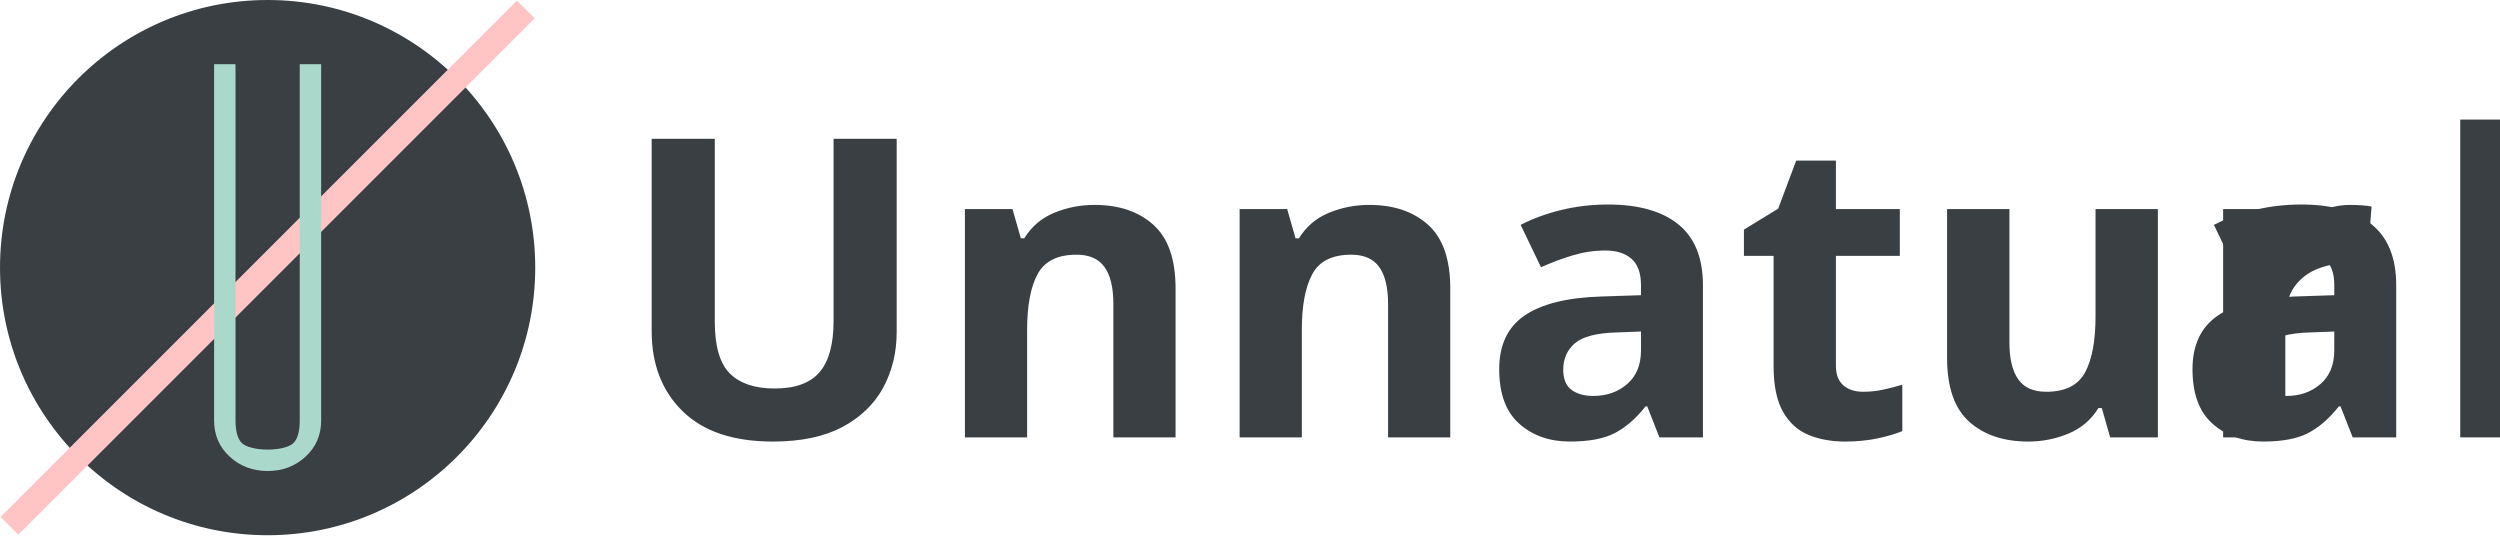
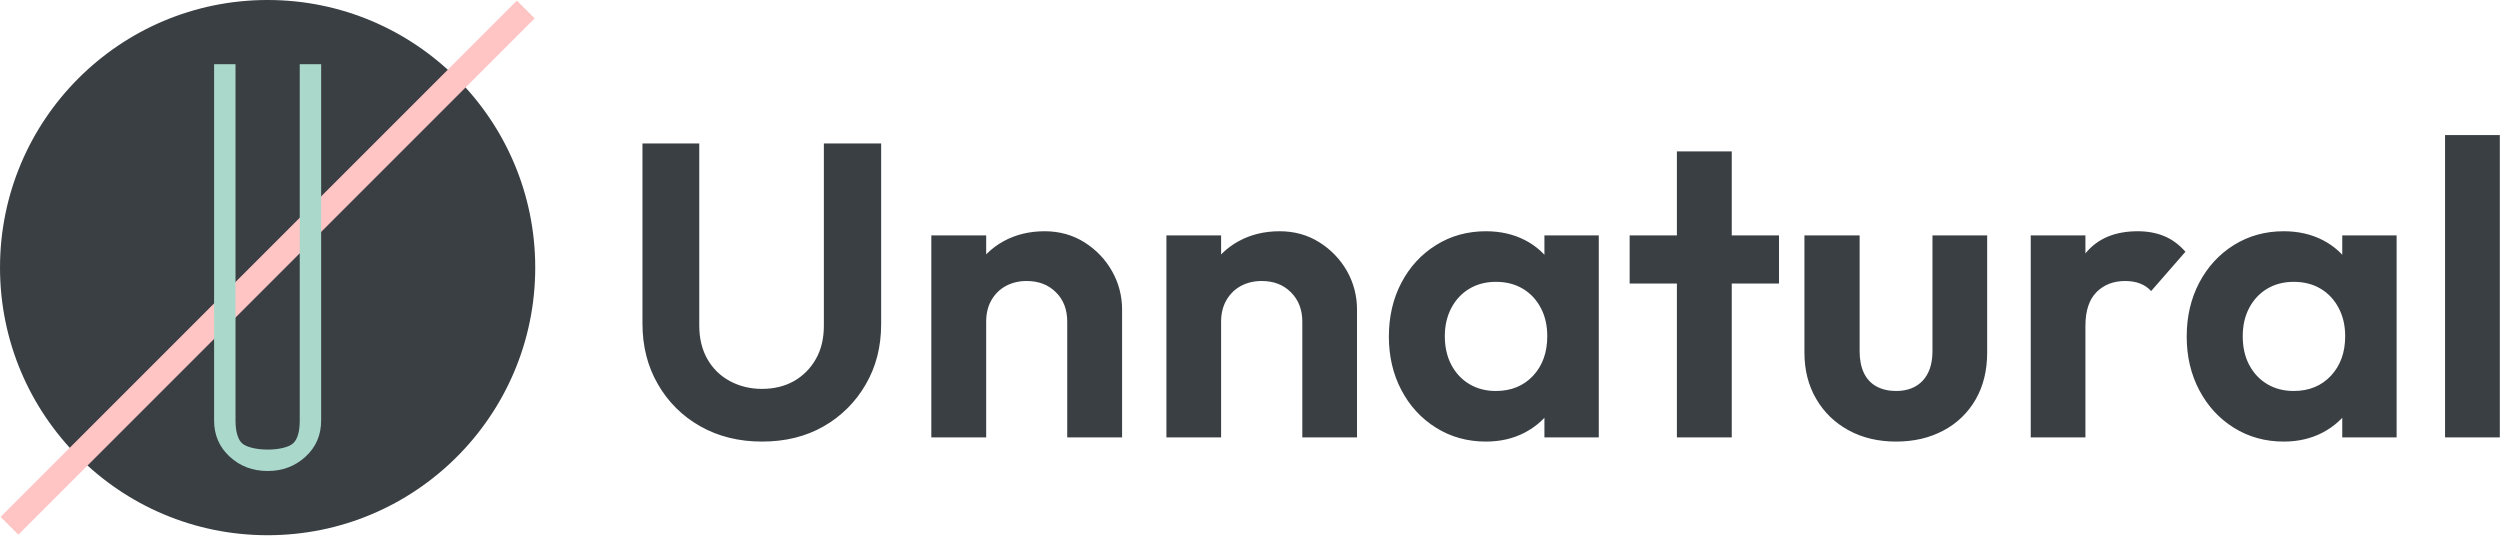
- <svg xmlns="http://www.w3.org/2000/svg" width="100%" height="100%" viewBox="0 0 820 176" version="1.1" xml:space="preserve" style="fill-rule:evenodd;clip-rule:evenodd;stroke-linejoin:round;stroke-miterlimit:2;">
-   <g transform="matrix(1,0,0,1,-2227.37,-243.98)">
-     <g transform="matrix(1,0,0,1,58.208,-30.3893)">
-       <g transform="matrix(1.68532,0,0,1.68532,2164.11,264.615)">
-         <g transform="matrix(4.16667,0,0,4.16667,-9.5,-10.8791)">
-           <circle cx="15.5" cy="16.5" r="12.5" style="fill:rgb(57,63,67);" />
-         </g>
-         <g transform="matrix(0.419568,0.419568,-0.369716,0.369716,-766.359,-1020.74)">
-           <rect x="2260.18" y="211.9" width="8.244" height="271.795" style="fill:rgb(255,196,196);" />
-         </g>
-         <g transform="matrix(4.16667,0,0,4.16667,-9.5,-10.8791)">
-           <path d="M18,23.642C18,24.322 17.757,24.884 17.272,25.33C16.787,25.776 16.196,26 15.5,26C14.804,26 14.213,25.777 13.728,25.33C13.243,24.883 13,24.321 13,23.642L13,7L14,7L14,23.642C14,24.166 14.115,24.525 14.3,24.7C14.485,24.875 14.951,25 15.5,25C16.049,25 16.507,24.883 16.7,24.7C16.893,24.517 17,24.166 17,23.642L17,7L18,7L18,23.642Z" style="fill:rgb(170,217,204);" />
-         </g>
-       </g>
-       <g transform="matrix(2.74308,0,0,2.74308,-4236.39,-598.806)">
-         <text x="2408.84px" y="370.62px" style="font-family:'Outfit-SemiBold', 'Outfit';font-weight:600;font-size:50px;fill:rgb(57,63,67);">Unnatur<tspan x="2595.24px " y="370.62px ">a</tspan>l</text>
-       </g>
-     </g>
+ <svg xmlns="http://www.w3.org/2000/svg" viewBox="0 0 820 176" xml:space="preserve" style="fill-rule:evenodd;clip-rule:evenodd;stroke-linejoin:round;stroke-miterlimit:2">
+   <circle cx="15.5" cy="16.5" r="12.5" style="fill:#393f43" transform="translate(-21.063 -28.09) scale(7.02217)" />
+   <path style="fill:#ffc4c4" d="M2260.18 211.9h8.244v271.795h-8.244z" transform="rotate(45 1440.02 -2430.165) scale(1 .88118)" />
+   <path d="M18 23.642c0 .68-.243 1.242-.728 1.688-.485.446-1.076.67-1.772.67s-1.287-.223-1.772-.67c-.485-.447-.728-1.009-.728-1.688V7h1v16.642c0 .524.115.883.3 1.058.185.175.651.3 1.2.3.549 0 1.007-.117 1.2-.3.193-.183.3-.534.3-1.058V7h1v16.642Z" style="fill:#aad9cc" transform="translate(-21.063 -28.09) scale(7.02217)" />
+   <g>
+     <path d="M2426.28 371.12c-2.76 0-5.22-.608-7.37-1.825a13.327 13.327 0 0 1-5.07-5.025c-1.24-2.133-1.85-4.55-1.85-7.25v-21.55h6.79v21.75c0 1.567.33 2.917.98 4.05a6.713 6.713 0 0 0 2.7 2.625c1.15.617 2.43.925 3.82.925 1.44 0 2.71-.308 3.81-.925a6.91 6.91 0 0 0 2.62-2.625c.65-1.133.97-2.467.97-4v-21.8h6.85v21.6c0 2.7-.61 5.108-1.85 7.225a13.458 13.458 0 0 1-5.02 5c-2.12 1.217-4.57 1.825-7.38 1.825ZM2462.78 370.62v-13.85c0-1.433-.44-2.6-1.35-3.5-.9-.9-2.06-1.35-3.5-1.35-.93 0-1.76.2-2.5.6-.73.4-1.3.967-1.72 1.7-.42.733-.62 1.583-.62 2.55l-2.56-1.3c0-1.9.41-3.558 1.23-4.975a8.716 8.716 0 0 1 3.4-3.325c1.45-.8 3.09-1.2 4.93-1.2 1.76 0 3.34.442 4.75 1.325 1.4.883 2.5 2.033 3.3 3.45a9.259 9.259 0 0 1 1.2 4.575v15.3h-6.56Zm-16.25 0v-24.15h6.56v24.15h-6.56ZM2490.89 370.62v-13.85c0-1.433-.46-2.6-1.36-3.5-.89-.9-2.06-1.35-3.5-1.35-.93 0-1.76.2-2.5.6-.73.4-1.3.967-1.72 1.7-.42.733-.63 1.583-.63 2.55l-2.54-1.3c0-1.9.4-3.558 1.22-4.975a8.716 8.716 0 0 1 3.4-3.325c1.45-.8 3.09-1.2 4.92-1.2 1.77 0 3.35.442 4.75 1.325a9.643 9.643 0 0 1 3.31 3.45 9.25 9.25 0 0 1 1.19 4.575v15.3h-6.54Zm-16.25 0v-24.15h6.54v24.15h-6.54ZM2512.84 371.12c-2.2 0-4.19-.55-5.95-1.65-1.77-1.1-3.15-2.6-4.15-4.5-1-1.9-1.5-4.033-1.5-6.4 0-2.4.5-4.55 1.5-6.45 1-1.9 2.38-3.4 4.15-4.5 1.76-1.1 3.75-1.65 5.95-1.65 1.73 0 3.28.35 4.65 1.05 1.36.7 2.45 1.675 3.27 2.925.82 1.25 1.26 2.658 1.33 4.225v8.7c-.07 1.6-.51 3.017-1.33 4.25-.82 1.233-1.91 2.208-3.27 2.925-1.37.717-2.92 1.075-4.65 1.075Zm1.19-6.05c1.84 0 3.32-.608 4.46-1.825 1.13-1.217 1.69-2.792 1.69-4.725 0-1.267-.25-2.392-.77-3.375-.52-.983-1.23-1.75-2.15-2.3-.92-.55-1.99-.825-3.23-.825-1.19 0-2.25.275-3.17.825-.92.55-1.63 1.317-2.15 2.3-.52.983-.78 2.108-.78 3.375 0 1.3.26 2.442.78 3.425.52.983 1.23 1.75 2.15 2.3.92.55 1.98.825 3.17.825Zm5.81 5.55v-6.5l1.05-5.9-1.05-5.8v-5.95h6.5v24.15h-6.5ZM2535.68 370.62v-34.2h6.56v34.2h-6.56Zm-5.65-18.4v-5.75h17.86v5.75h-17.86ZM2561.89 371.12c-2.14 0-4.03-.45-5.68-1.35-1.65-.9-2.94-2.15-3.87-3.75-.94-1.6-1.41-3.45-1.41-5.55v-14h6.6v13.85c0 1 .17 1.858.5 2.575.34.717.84 1.258 1.5 1.625.67.367 1.46.55 2.36.55 1.36 0 2.43-.417 3.2-1.25.76-.833 1.15-2 1.15-3.5v-13.85h6.54v14c0 2.133-.45 4-1.37 5.6a9.544 9.544 0 0 1-3.85 3.725c-1.65.883-3.54 1.325-5.67 1.325ZM2577.99 370.62v-24.15h6.54v24.15h-6.54Zm6.54-13.35-2.54-1.7c.29-2.967 1.16-5.308 2.6-7.025 1.43-1.717 3.5-2.575 6.19-2.575 1.17 0 2.22.192 3.15.575.94.383 1.79 1.008 2.56 1.875l-4.1 4.7c-.37-.4-.81-.7-1.33-.9-.52-.2-1.11-.3-1.78-.3-1.39 0-2.54.442-3.42 1.325-.88.883-1.33 2.225-1.33 4.025ZM2608.24 371.12c-2.21 0-4.19-.55-5.96-1.65-1.76-1.1-3.14-2.6-4.14-4.5-1-1.9-1.5-4.033-1.5-6.4 0-2.4.5-4.55 1.5-6.45 1-1.9 2.38-3.4 4.14-4.5 1.77-1.1 3.75-1.65 5.96-1.65 1.73 0 3.28.35 4.65 1.05 1.36.7 2.45 1.675 3.27 2.925.82 1.25 1.26 2.658 1.33 4.225v8.7c-.07 1.6-.51 3.017-1.33 4.25-.82 1.233-1.91 2.208-3.27 2.925-1.37.717-2.92 1.075-4.65 1.075Zm1.19-6.05c1.84 0 3.32-.608 4.46-1.825 1.13-1.217 1.7-2.792 1.7-4.725 0-1.267-.26-2.392-.78-3.375-.52-.983-1.23-1.75-2.15-2.3-.92-.55-1.99-.825-3.23-.825-1.19 0-2.25.275-3.17.825-.92.55-1.63 1.317-2.15 2.3-.52.983-.77 2.108-.77 3.375 0 1.3.25 2.442.77 3.425.52.983 1.23 1.75 2.15 2.3.92.55 1.98.825 3.17.825Zm5.81 5.55v-6.5l1.04-5.9-1.04-5.8v-5.95h6.5v24.15h-6.5ZM2627.53 334.47h6.55v36.15h-6.55z" style="fill:#393f43;fill-rule:nonzero" transform="translate(-6405.552 -873.175) scale(2.74308)" />
  </g>
</svg>
